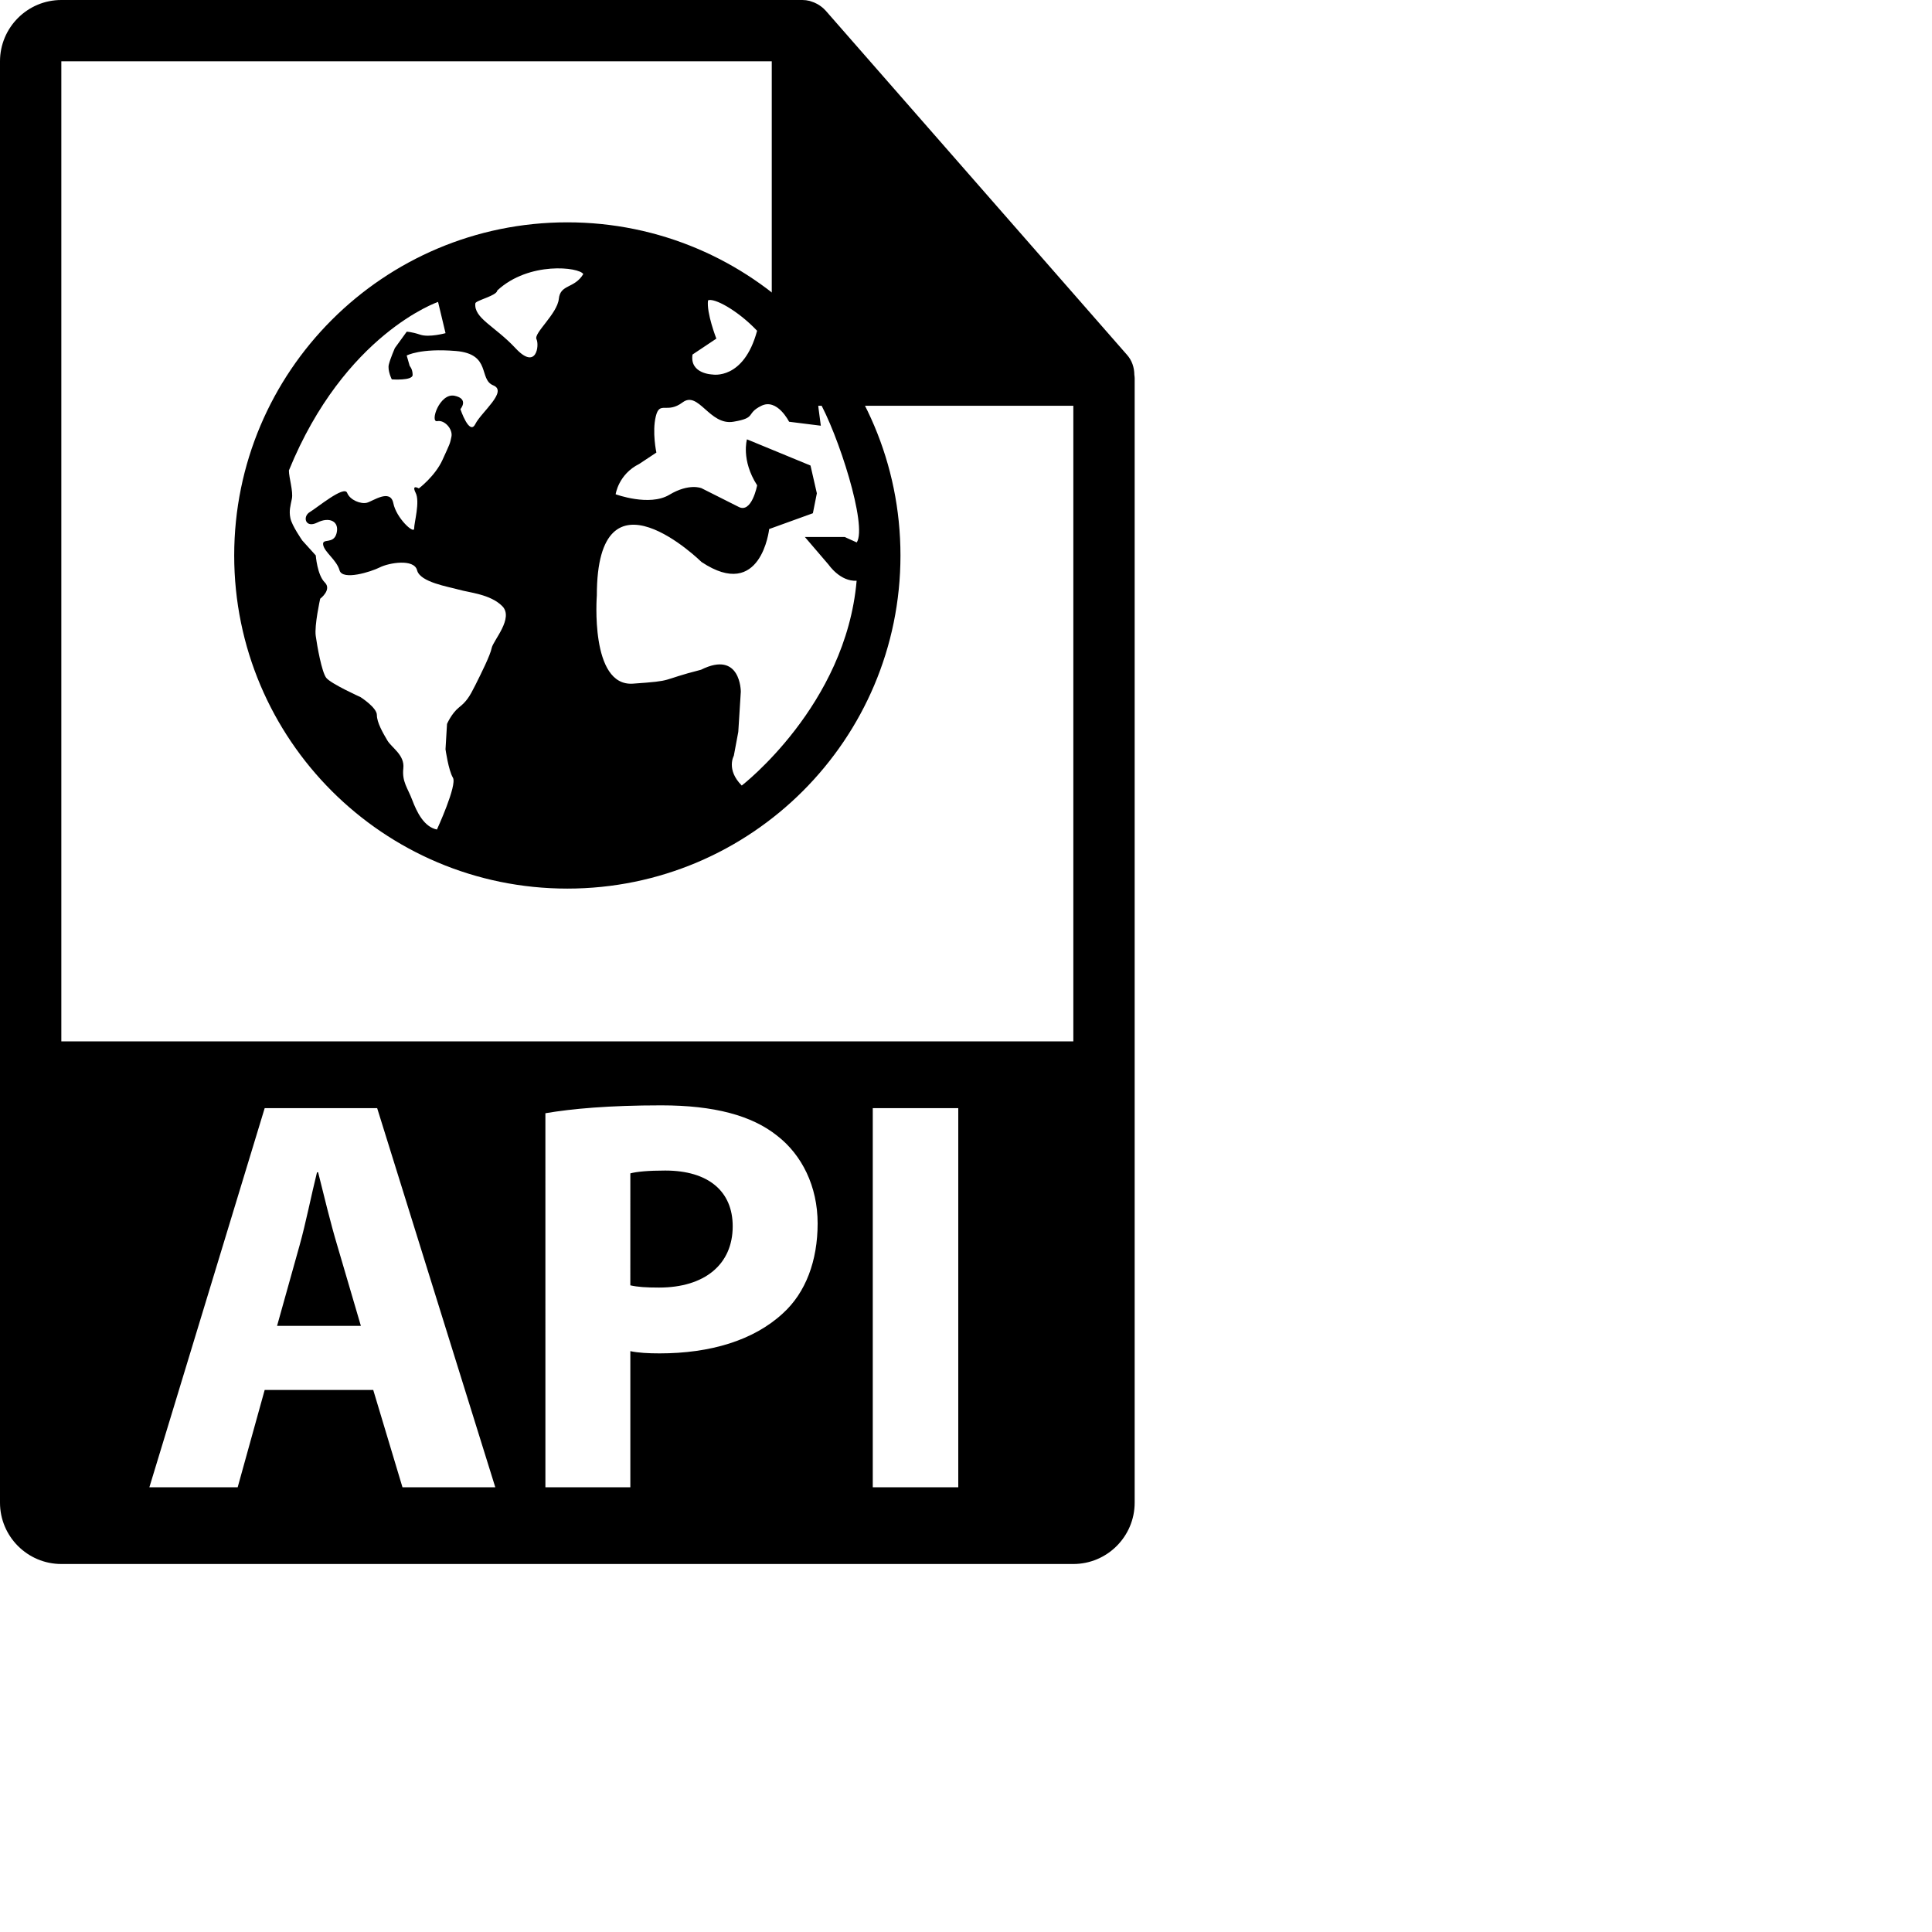
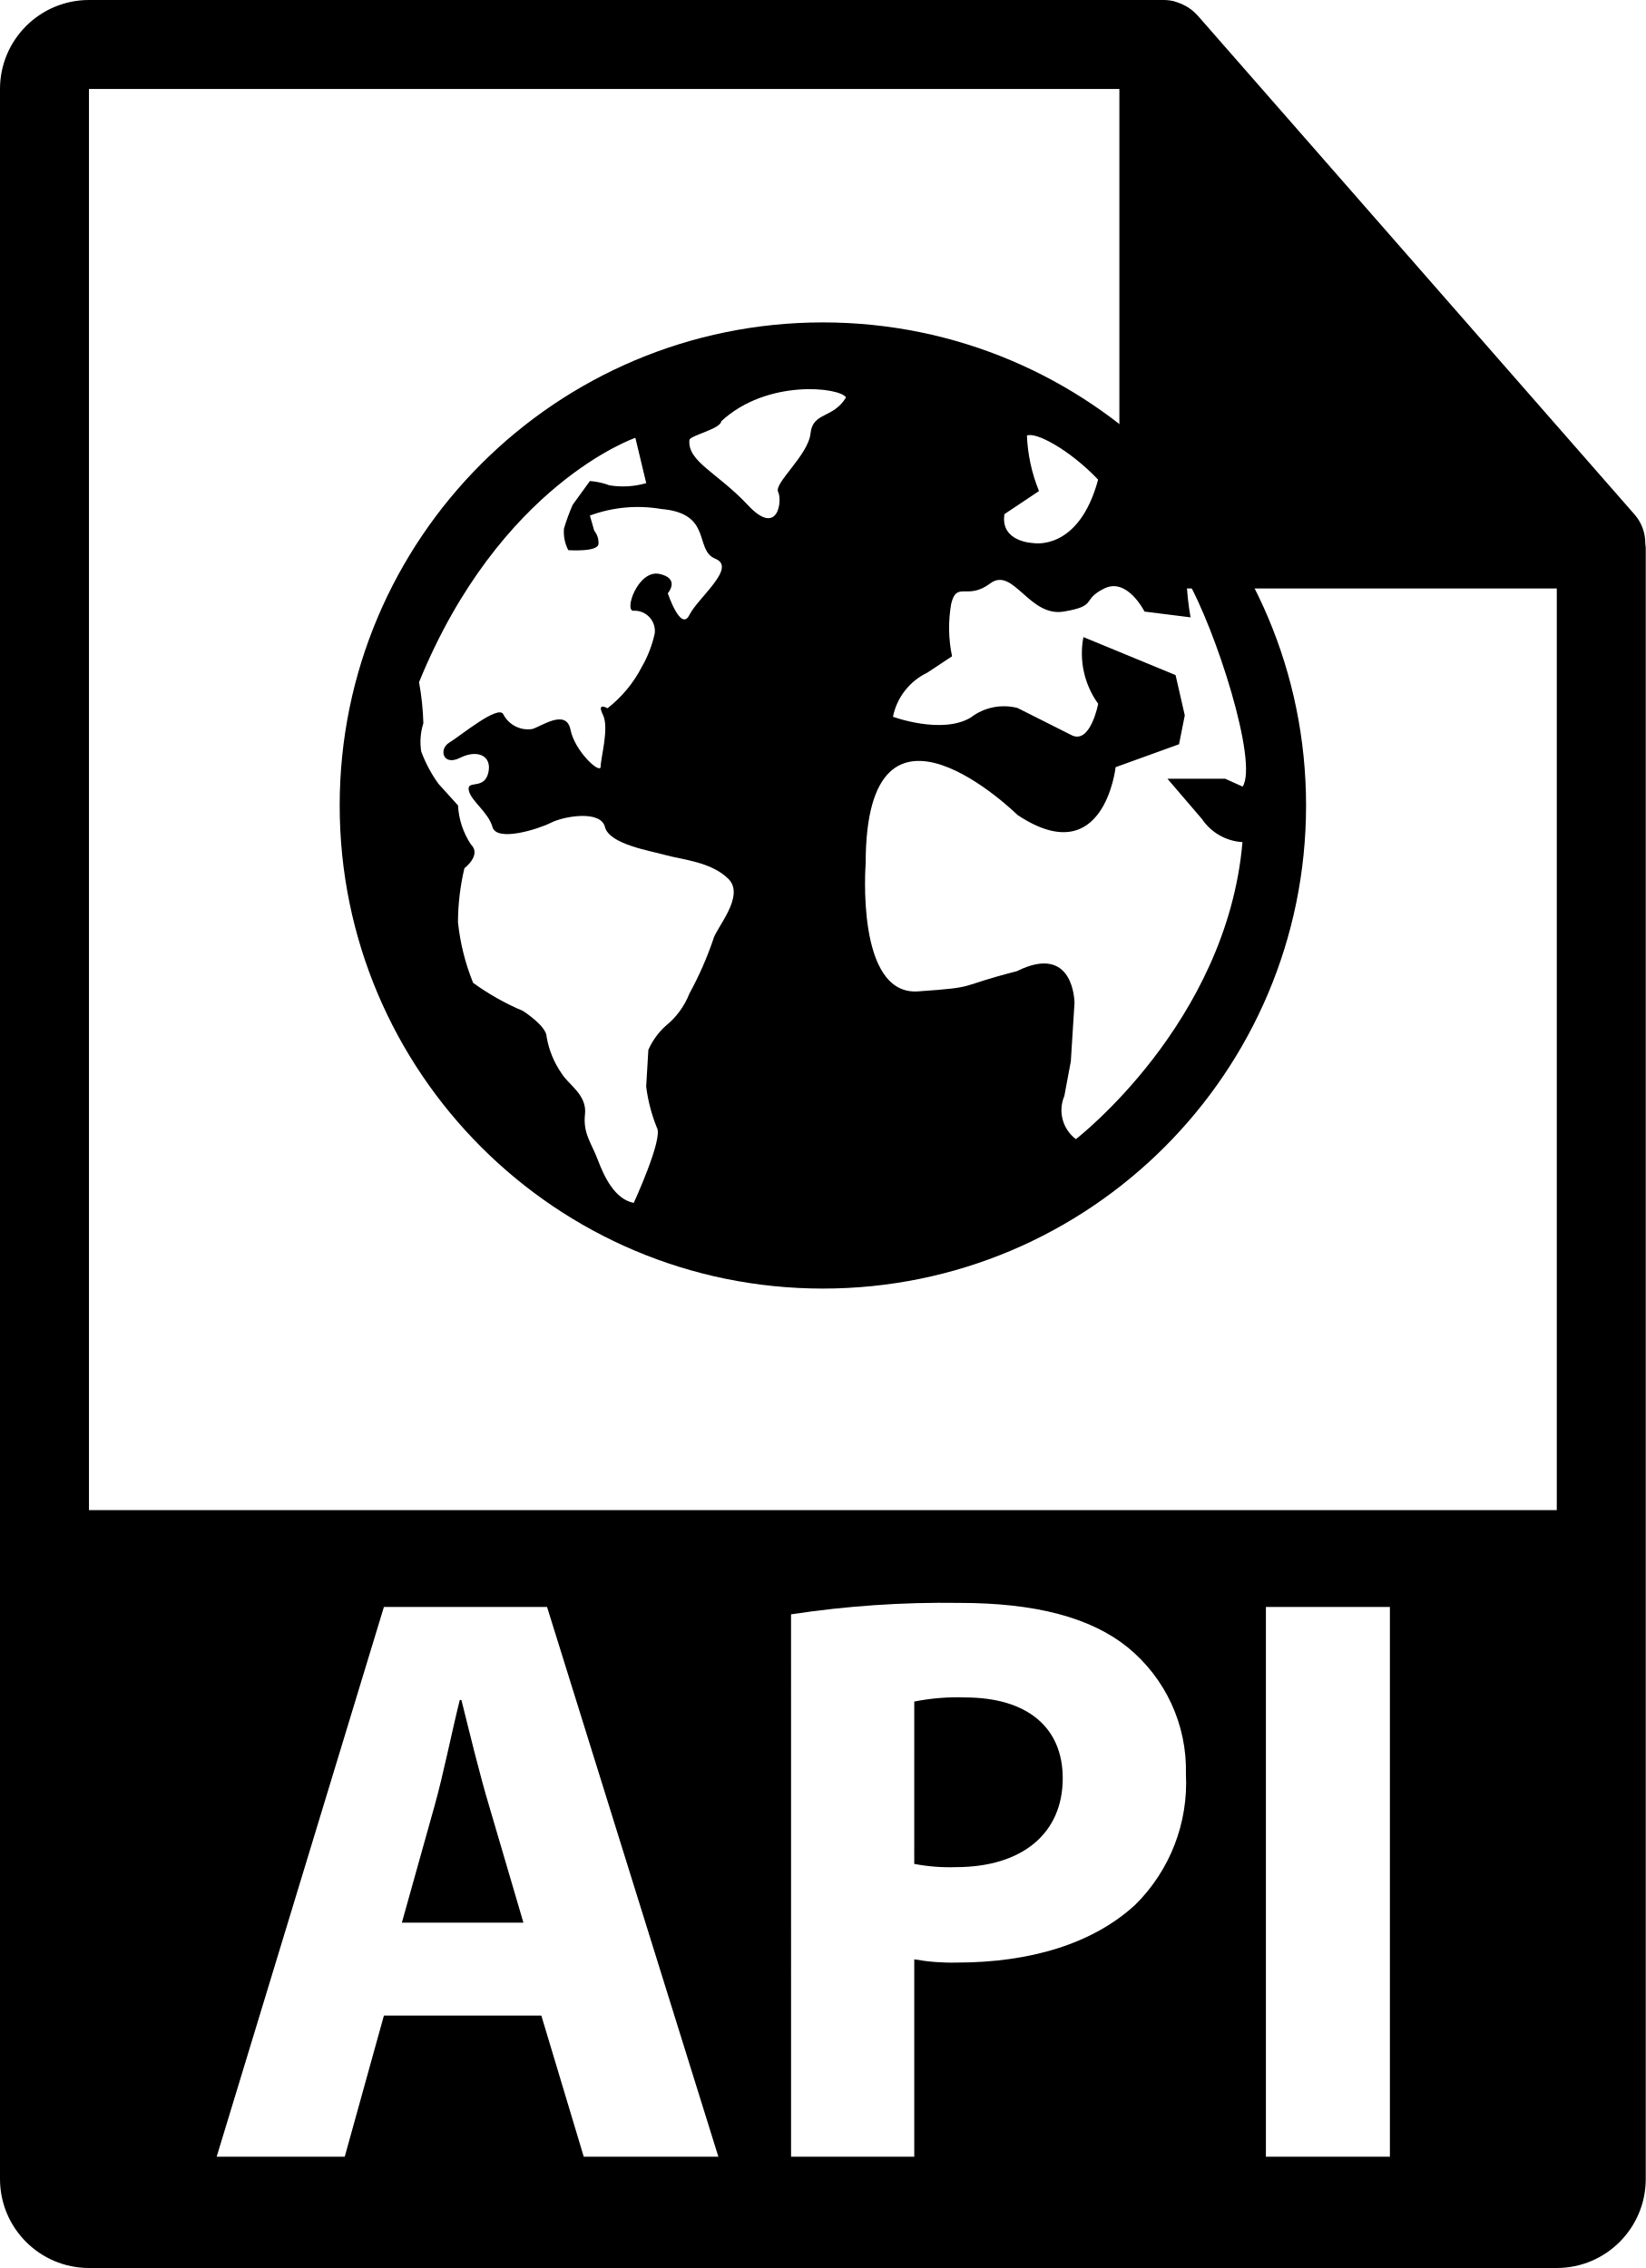
- <svg xmlns="http://www.w3.org/2000/svg" version="1.1" id="Layer_1" x="0px" y="0px" width="126px" height="126px" viewBox="0 0 126 126" enable-background="new 0 0 126 126" xml:space="preserve">
-   <path fill="#000000" d="M73.979,24.442c-0.004-0.468-0.15-0.929-0.475-1.295L53.838,0.682c-0.006-0.005-0.012-0.008-0.016-0.013  c-0.117-0.132-0.254-0.239-0.398-0.334c-0.043-0.028-0.086-0.054-0.131-0.078c-0.125-0.069-0.258-0.124-0.395-0.165  c-0.037-0.011-0.07-0.027-0.107-0.035C52.643,0.021,52.488,0,52.332,0H4C1.793,0,0,1.794,0,4v94c0,2.205,1.793,4,4,4h66  c2.205,0,4-1.795,4-4V24.666C74,24.591,73.988,24.517,73.979,24.442z M70,67.916H4V4h46.332v20.465c0,1.104,0.896,2,2,2H70V67.916z   M17.262,90.648l-1.761,6.347H9.742l7.52-24.724h7.336l7.703,24.724h-6.053l-1.907-6.347H17.262z M23.535,86.468l-1.541-5.245  c-0.44-1.468-0.88-3.303-1.247-4.77h-0.073c-0.367,1.467-0.734,3.338-1.137,4.77l-1.467,5.245H23.535z M35.569,72.602  c1.724-0.293,4.145-0.514,7.557-0.514c3.448,0,5.906,0.66,7.557,1.98c1.614,1.248,2.641,3.302,2.641,5.723s-0.771,4.512-2.274,5.869  c-1.907,1.761-4.732,2.604-8.033,2.604c-0.734,0-1.394-0.035-1.908-0.146v8.877H35.57L35.569,72.602L35.569,72.602z M41.108,83.826  c0.477,0.109,1.027,0.146,1.871,0.146c2.972,0,4.806-1.506,4.806-3.998c0-2.274-1.577-3.634-4.402-3.634  c-1.101,0-1.871,0.073-2.274,0.185L41.108,83.826L41.108,83.826z M62.496,72.271v24.724H56.92V72.271H62.496z" />
-   <path fill="#000000" d="M37,14.5c-11.999,0-21.726,9.728-21.726,21.727c0,11.996,9.728,21.725,21.726,21.725  c12,0,21.726-9.729,21.726-21.725C58.726,24.228,49,14.5,37,14.5z M45.164,23.122l1.554-1.038c0,0-0.653-1.674-0.543-2.494  c0.379-0.183,1.907,0.62,3.201,1.981c-0.871,3.239-2.913,2.853-2.913,2.853S44.968,24.387,45.164,23.122z M32.069,42.253  c-0.096,0.487-0.682,1.654-1.07,2.431s-0.582,1.069-1.07,1.457c-0.488,0.395-0.776,1.074-0.776,1.074l-0.098,1.651  c0,0,0.191,1.365,0.483,1.852c0.292,0.485-1.042,3.381-1.042,3.381c-0.846-0.167-1.315-1.147-1.609-1.919  c-0.293-0.782-0.68-1.197-0.583-2.07c0.098-0.875-0.755-1.337-1.043-1.822c-0.29-0.493-0.682-1.169-0.682-1.656  c0-0.49-1.068-1.169-1.068-1.169s-1.946-0.875-2.238-1.262c-0.292-0.39-0.587-2.047-0.681-2.727c-0.099-0.678,0.29-2.427,0.29-2.427  s0.786-0.592,0.292-1.071c-0.487-0.486-0.58-1.753-0.58-1.753l-0.877-0.97c0,0-0.683-0.974-0.779-1.461  c-0.098-0.485,0-0.777,0.098-1.267c0.096-0.489-0.194-1.359-0.194-1.845c3.634-8.909,9.727-10.99,9.727-10.99l0.488,2.038  c0,0-1.069,0.295-1.65,0.099c-0.587-0.194-0.882-0.194-0.882-0.194l-0.774,1.068c0,0-0.297,0.683-0.393,1.072  c-0.096,0.39,0.194,0.969,0.194,0.969s1.359,0.099,1.359-0.291s-0.191-0.582-0.191-0.582l-0.196-0.683c0,0,0.882-0.488,3.208-0.295  c2.334,0.197,1.462,1.848,2.437,2.241c0.973,0.39-0.783,1.749-1.171,2.525c-0.387,0.779-0.971-0.974-0.971-0.974  s0.583-0.671-0.388-0.874c-0.973-0.189-1.617,1.751-1.125,1.657c0.484-0.097,1.027,0.523,0.928,1.01  c-0.098,0.486-0.098,0.447-0.584,1.517c-0.486,1.069-1.543,1.861-1.543,1.861s-0.497-0.301-0.209,0.284  c0.298,0.582-0.097,1.941-0.097,2.333c0,0.386-1.167-0.682-1.358-1.658c-0.199-0.966-1.337-0.123-1.726-0.025  c-0.39,0.099-1.099-0.167-1.287-0.65c-0.199-0.491-1.951,0.97-2.438,1.261c-0.484,0.292-0.287,1.072,0.488,0.682  c0.777-0.39,1.457-0.098,1.265,0.687c-0.193,0.773-0.969,0.29-0.875,0.773c0.096,0.486,0.875,0.973,1.067,1.656  c0.195,0.678,2.047,0.098,2.629-0.196c0.582-0.295,2.236-0.584,2.429,0.196c0.202,0.778,2.045,1.066,2.726,1.259  c0.683,0.197,2.044,0.292,2.825,1.072C33.528,40.306,32.17,41.766,32.069,42.253z M36.445,19.491  c-0.099,0.975-1.651,2.237-1.457,2.629c0.195,0.392,0,2.056-1.362,0.595c-1.362-1.46-2.727-1.956-2.626-2.931  c0.024-0.194,1.409-0.498,1.431-0.839c2.063-1.918,5.356-1.524,5.609-1.069C37.452,18.841,36.544,18.52,36.445,19.491z   M53.347,26.024c1.315,2.257,3.238,8.275,2.527,9.352c-0.426-0.192-0.785-0.354-0.785-0.354h-2.596l1.556,1.817  c0,0,0.752,1.103,1.818,1.034c-0.703,8.135-7.491,13.358-7.491,13.358c-1.037-1.038-0.518-1.942-0.518-1.942l0.291-1.557  l0.165-2.625c0,0,0-2.722-2.595-1.428c-2.788,0.711-1.625,0.711-4.441,0.907c-2.82,0.194-2.354-5.75-2.354-5.75  c0-8.902,6.826-2.185,6.826-2.185c3.894,2.591,4.413-2.148,4.413-2.148l2.851-1.031l0.259-1.3l-0.414-1.811l-4.144-1.709  c0,0-0.399,1.347,0.664,3c0,0-0.354,1.881-1.226,1.396l-2.401-1.208c0,0-0.807-0.349-2.104,0.431  c-1.299,0.776-3.497-0.036-3.497-0.036s0.177-1.305,1.542-1.981l1.115-0.739c0,0-0.291-1.333-0.037-2.367  c0.255-1.036,0.714-0.13,1.75-0.908c1.037-0.775,1.751,1.523,3.306,1.265c1.556-0.26,0.78-0.519,1.821-1.037  c1.038-0.519,1.814,1.037,1.814,1.037l2.07,0.259C53.531,27.759,53.208,25.417,53.347,26.024z" />
+ <svg xmlns="http://www.w3.org/2000/svg" width="74" height="102" viewBox="0 0 74 102">
+   <g>
+     <path d="M73.979,24.442a1.948,1.948,0,0,0-.475-1.295L53.838.682a.112.112,0,0,1-.016-.013,1.978,1.978,0,0,0-.398-.334c-.043-.028-.086-.054-.131-.078a2.011,2.011,0,0,0-.395-.165c-.037-.011-.07-.027-.107-.035A1.949,1.949,0,0,0,52.332,0H4A4.003,4.003,0,0,0,0,4V98a4.004,4.004,0,0,0,4,4H70a4.005,4.005,0,0,0,4-4V24.666A1.884,1.884,0,0,0,73.979,24.442ZM70,67.916H4V4H50.332V24.465a2.001,2.001,0,0,0,2,2H70ZM17.262,90.648l-1.761,6.347H9.742l7.52-24.724h7.336l7.703,24.724H26.248l-1.907-6.347Zm6.273-4.18-1.541-5.245c-.44-1.468-.88-3.303-1.247-4.77h-.073c-.367,1.467-.734,3.338-1.137,4.77L18.07,86.468ZM35.569,72.602a45.807,45.807,0,0,1,7.557-.514c3.448,0,5.906.66,7.557,1.98a7.121,7.121,0,0,1,2.641,5.723A7.71,7.71,0,0,1,51.05,85.66c-1.907,1.761-4.732,2.604-8.033,2.604a9.535,9.535,0,0,1-1.908-.146v8.877H35.57l-.001-24.393Zm5.539,11.224a8.408,8.408,0,0,0,1.871.146c2.972,0,4.806-1.506,4.806-3.998,0-2.274-1.577-3.634-4.402-3.634a9.823,9.823,0,0,0-2.274.185l-.001,7.301ZM62.496,72.271V96.995H56.92V72.271Z" />
+     <path d="M37,14.5A21.726,21.726,0,1,0,58.726,36.227,21.727,21.727,0,0,0,37,14.5Zm8.164,8.622,1.554-1.038a7.359,7.359,0,0,1-.543-2.494c.379-.183,1.907.62,3.201,1.981-.871,3.239-2.913,2.853-2.913,2.853S44.968,24.387,45.164,23.122ZM32.069,42.253a15.478,15.478,0,0,1-1.07,2.431,3.525,3.525,0,0,1-1.07,1.457,3.183,3.183,0,0,0-.776,1.074l-.098,1.651a7.332,7.332,0,0,0,.483,1.852c.292.485-1.042,3.381-1.042,3.381-.846-.167-1.315-1.147-1.609-1.919-.293-.782-.68-1.197-.583-2.07.098-.875-.755-1.337-1.043-1.822a4.062,4.062,0,0,1-.682-1.656c0-.49-1.068-1.169-1.068-1.169a11.208,11.208,0,0,1-2.238-1.262,10.048,10.048,0,0,1-.681-2.727,10.719,10.719,0,0,1,.29-2.427s.786-.592.292-1.071a3.507,3.507,0,0,1-.58-1.753l-.877-.97a6.064,6.064,0,0,1-.779-1.461,2.796,2.796,0,0,1,.098-1.267,11.995,11.995,0,0,0-.194-1.845c3.634-8.909,9.727-10.99,9.727-10.99l.488,2.038a3.739,3.739,0,0,1-1.65.099,3.191,3.191,0,0,0-.882-.194l-.774,1.068a9.259,9.259,0,0,0-.393,1.072,1.799,1.799,0,0,0,.194.969s1.359.099,1.359-.291a.851.851,0,0,0-.191-.582l-.196-.683a6.229,6.229,0,0,1,3.208-.295c2.334.197,1.462,1.848,2.437,2.241.973.39-.783,1.749-1.171,2.525-.387.779-.971-.974-.971-.974s.583-.671-.388-.874c-.973-.189-1.617,1.751-1.125,1.657a.915.915,0,0,1,.928,1.01,5.242,5.242,0,0,1-.584,1.517,5.614,5.614,0,0,1-1.543,1.861s-.497-.301-.209.284c.298.582-.097,1.941-.097,2.333,0,.386-1.167-.682-1.358-1.658-.199-.966-1.337-.123-1.726-.025a1.248,1.248,0,0,1-1.287-.65c-.199-.491-1.951.97-2.438,1.261-.484.292-.287,1.072.488.682.777-.39,1.457-.098,1.265.687-.193.773-.969.29-.875.773.096.486.875.973,1.067,1.656.195.678,2.047.098,2.629-.196.582-.295,2.236-.584,2.429.196.202.778,2.045,1.066,2.726,1.259.683.197,2.044.292,2.825,1.072C33.528,40.306,32.17,41.766,32.069,42.253Zm4.376-22.762c-.099.975-1.651,2.237-1.457,2.629.195.392,0,2.056-1.362.595-1.362-1.46-2.727-1.956-2.626-2.931.024-.194,1.409-.498,1.431-.839,2.063-1.918,5.356-1.524,5.609-1.069C37.452,18.841,36.544,18.52,36.445,19.491Zm16.902,6.533c1.315,2.257,3.238,8.275,2.527,9.352-.426-.192-.785-.354-.785-.354H52.493l1.556,1.817a2.363,2.363,0,0,0,1.818,1.034c-.703,8.135-7.491,13.358-7.491,13.358a1.63,1.63,0,0,1-.518-1.942l.291-1.557.165-2.625s0-2.722-2.595-1.428c-2.788.711-1.625.711-4.441.907-2.82.194-2.354-5.75-2.354-5.75,0-8.902,6.826-2.185,6.826-2.185,3.894,2.591,4.413-2.148,4.413-2.148l2.851-1.031.259-1.3-.414-1.811-4.144-1.709a3.877,3.877,0,0,0,.664,3s-.354,1.881-1.226,1.396L45.752,31.84a2.447,2.447,0,0,0-2.104.431c-1.299.776-3.497-.036-3.497-.036a2.812,2.812,0,0,1,1.542-1.981l1.115-.739a6.242,6.242,0,0,1-.037-2.367c.255-1.036.714-.13,1.75-.908,1.037-.775,1.751,1.523,3.306,1.265,1.556-.26.78-.519,1.821-1.037,1.038-.519,1.814,1.037,1.814,1.037l2.07.259A12.736,12.736,0,0,1,53.347,26.024Z" />
+   </g>
</svg>
